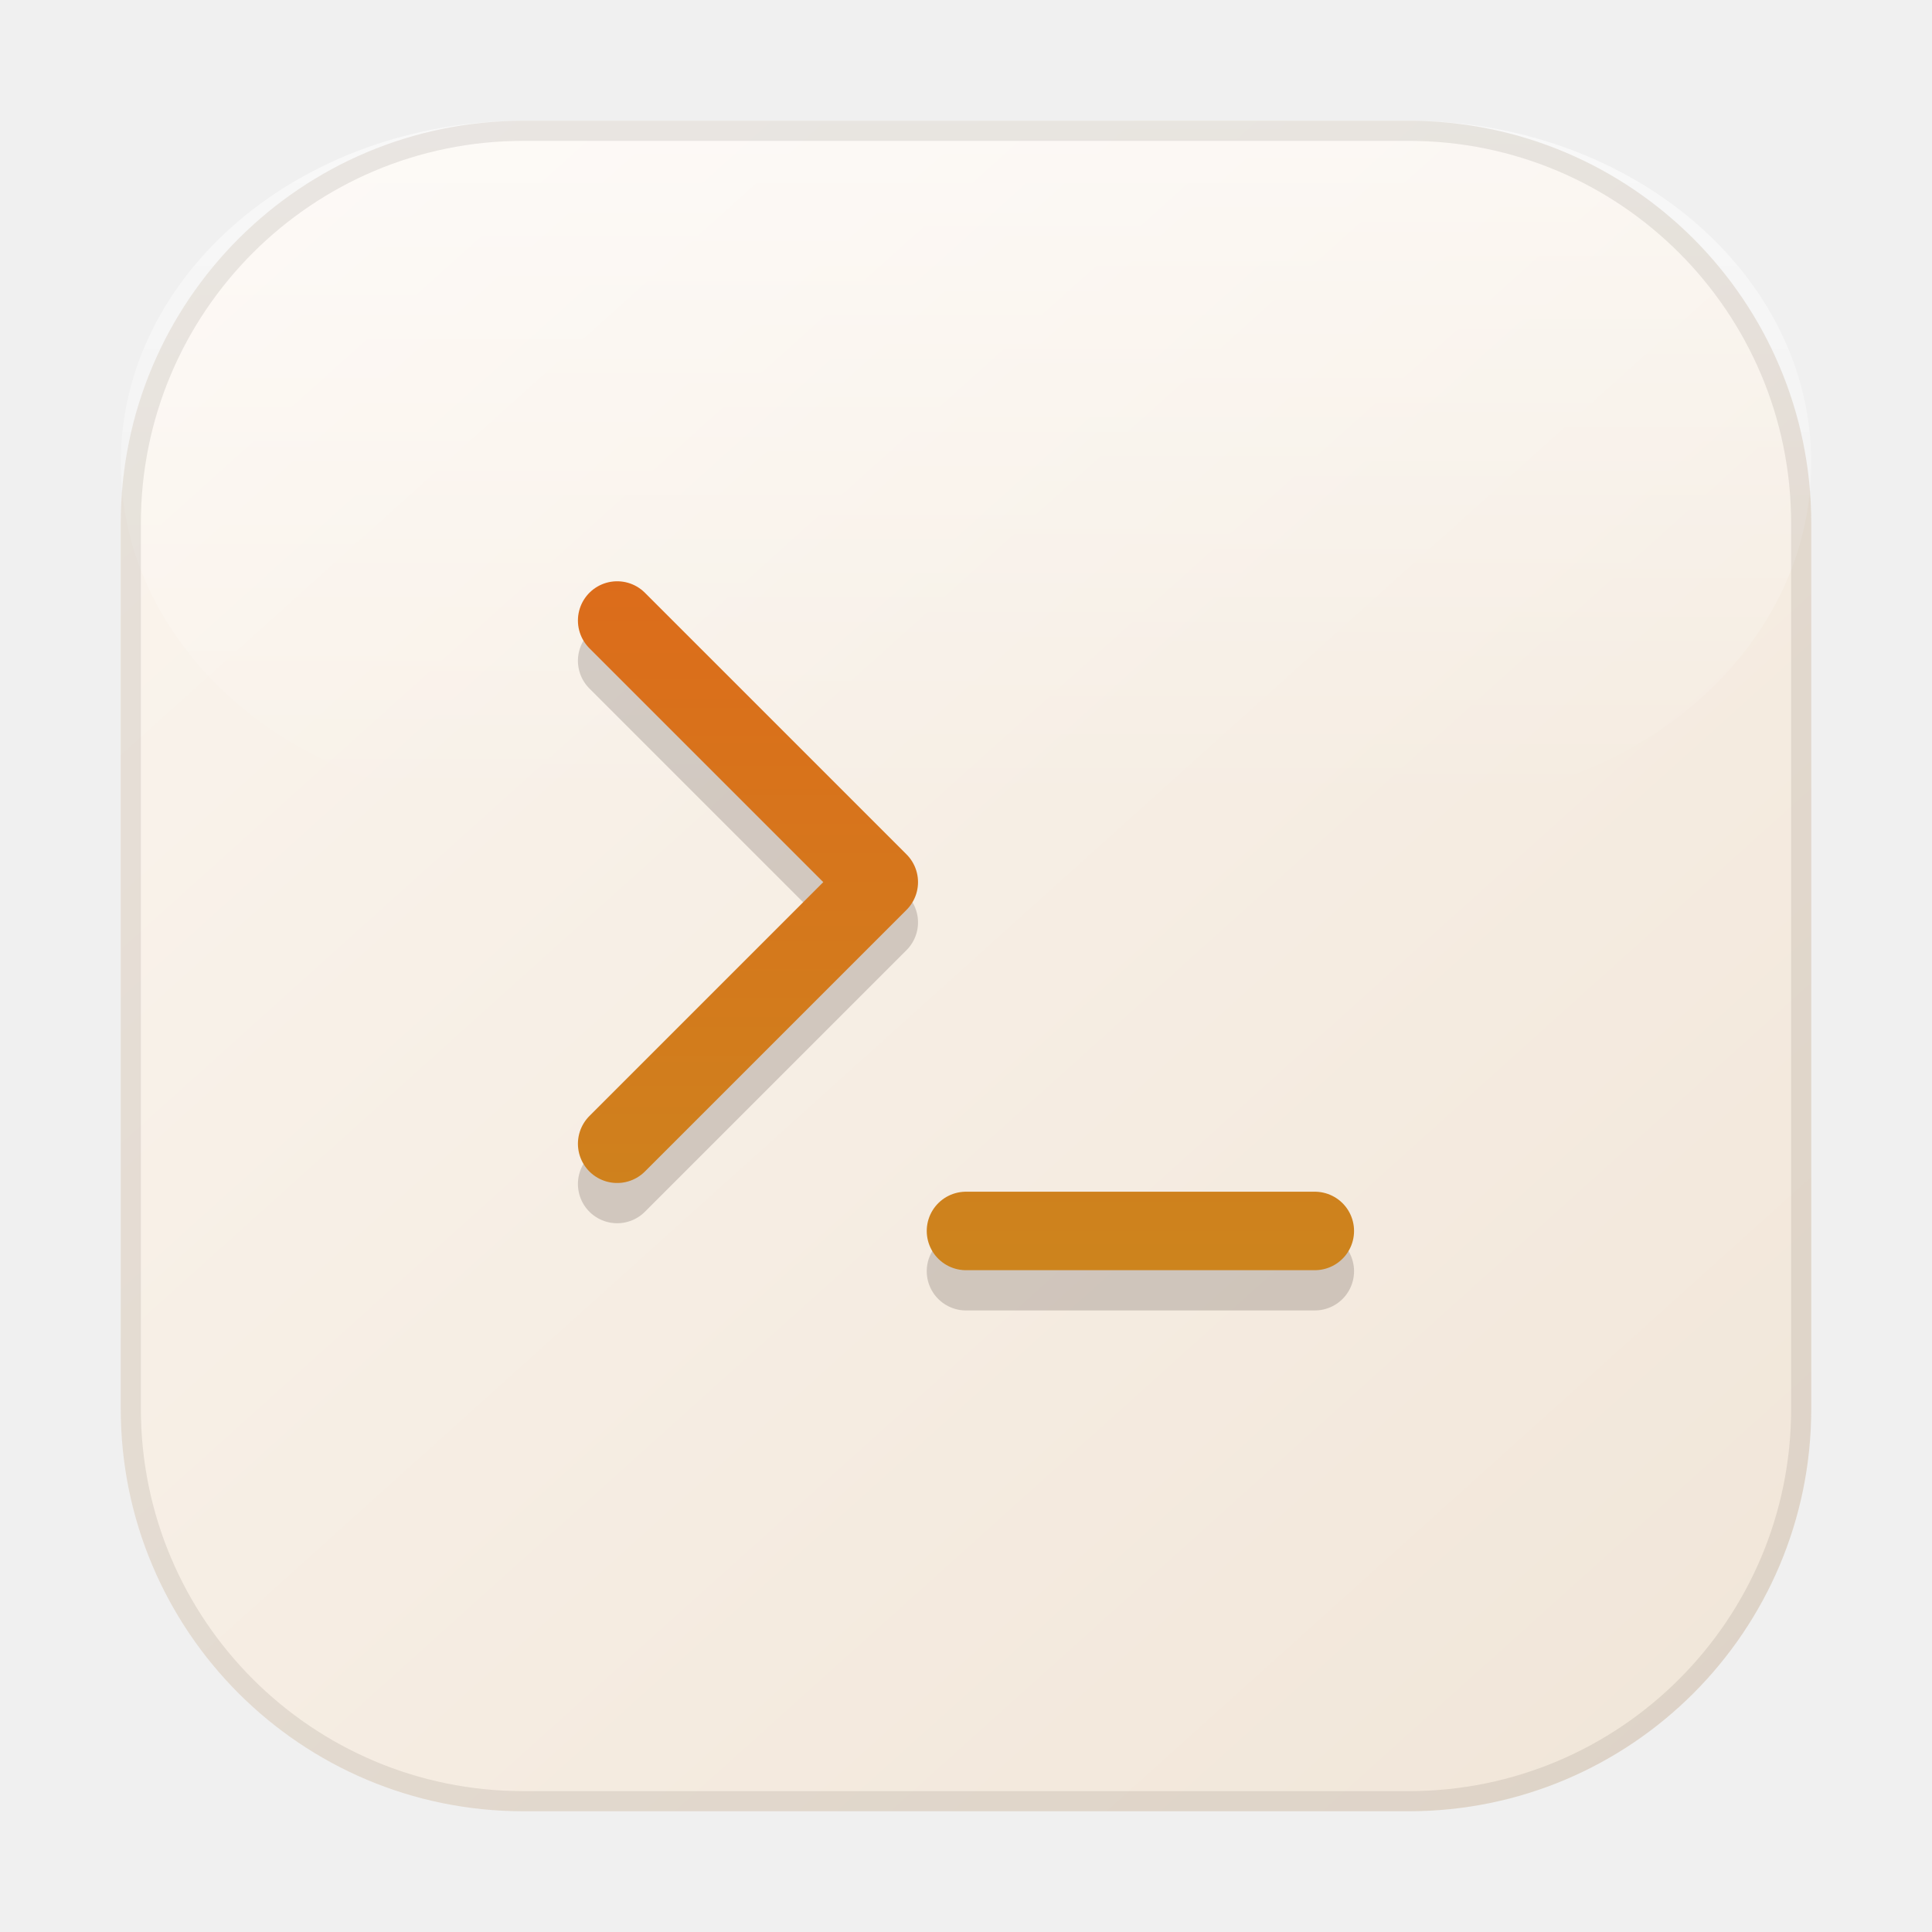
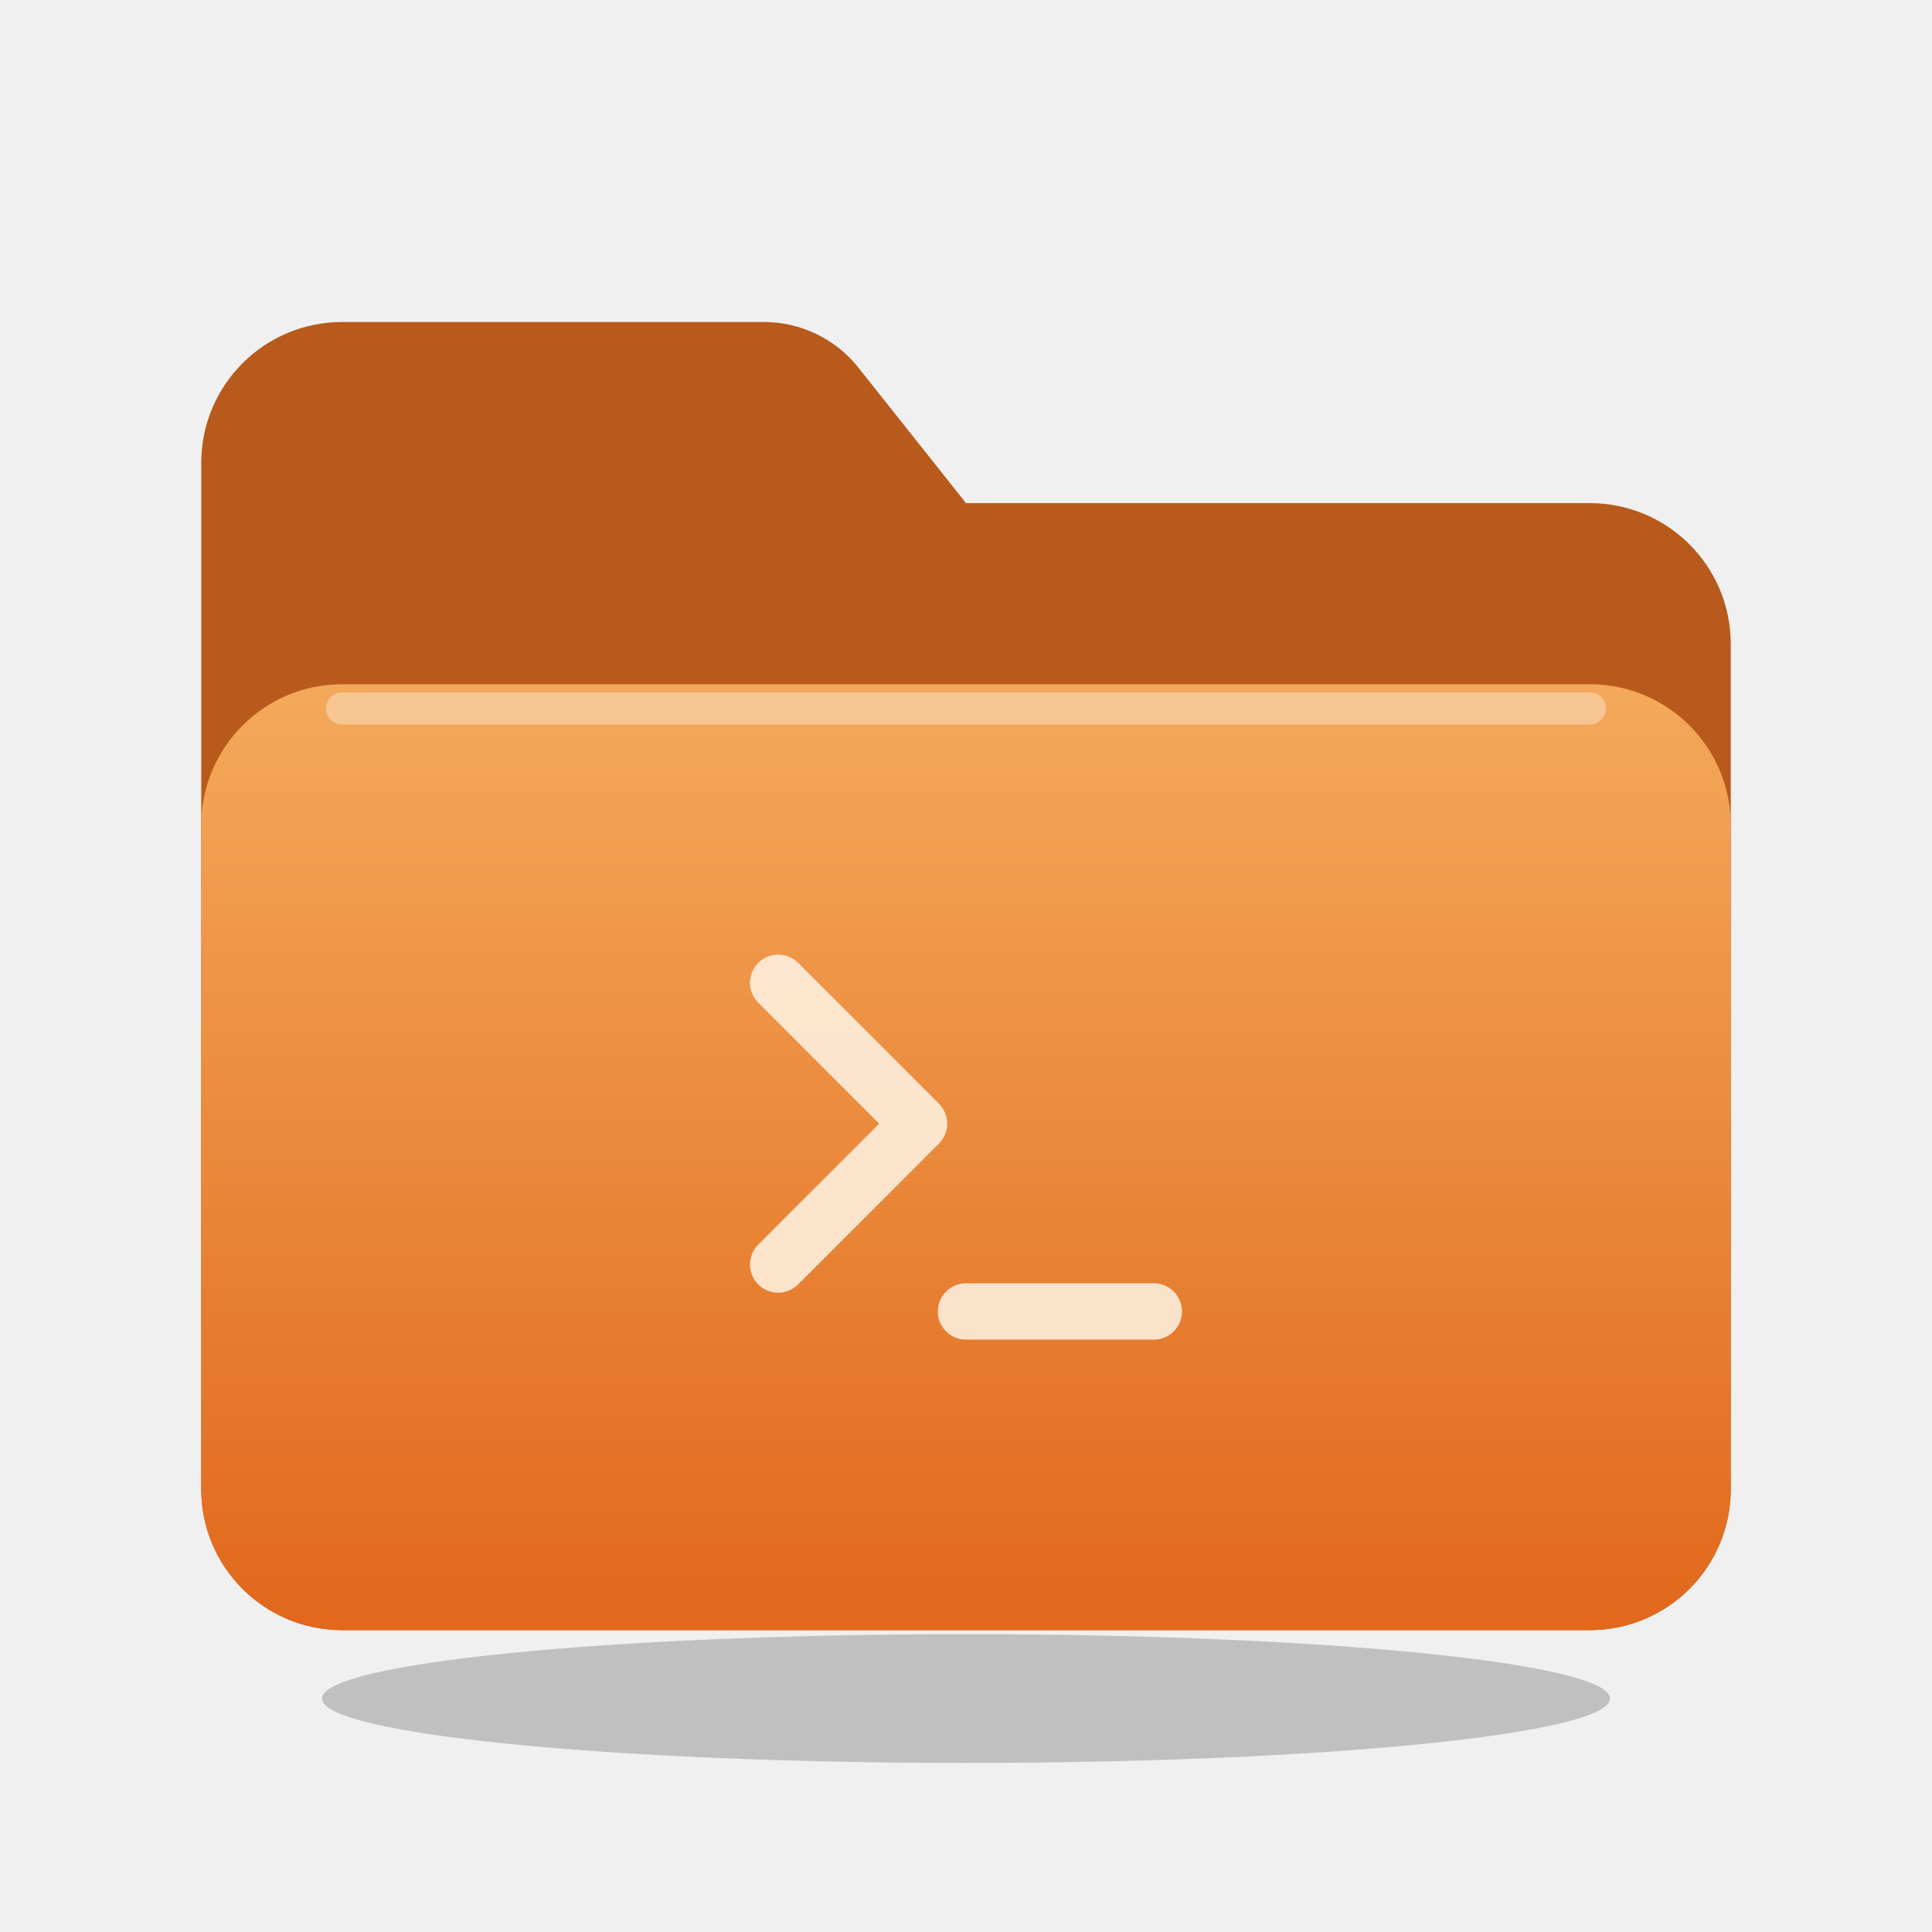
<svg xmlns="http://www.w3.org/2000/svg" viewBox="0 0 48 48" width="48" height="48">
  <defs>
-     <linearGradient id="bgp7" x1="6" y1="4" x2="42" y2="44" gradientUnits="userSpaceOnUse">
+     <linearGradient id="bgh35320" x1="6" y1="4" x2="42" y2="44" gradientUnits="userSpaceOnUse">
      <stop offset="0" stop-color="#fbf5ee" />
      <stop offset="1" stop-color="#f1e6d9" />
    </linearGradient>
-     <linearGradient id="shp7" x1="24" y1="3" x2="24" y2="20" gradientUnits="userSpaceOnUse">
+     <linearGradient id="shh35320" x1="24" y1="3" x2="24" y2="20" gradientUnits="userSpaceOnUse">
      <stop offset="0" stop-color="#ffffff" stop-opacity="0.55" />
      <stop offset="1" stop-color="#ffffff" stop-opacity="0" />
    </linearGradient>
-     <linearGradient id="glp7" x1="0" y1="0" x2="0" y2="24" gradientUnits="userSpaceOnUse">
+     <linearGradient id="glh35320" x1="0" y1="0" x2="0" y2="24" gradientUnits="userSpaceOnUse">
      <stop offset="0" stop-color="#e0661a" />
      <stop offset="1" stop-color="#c98a1e" />
    </linearGradient>
-     <linearGradient id="gbp7" x1="0" y1="0" x2="0" y2="1">
+     <linearGradient id="gbh35320" x1="0" y1="0" x2="0" y2="1">
      <stop offset="0" stop-color="#e0661a" />
      <stop offset="1" stop-color="#c98a1e" />
    </linearGradient>
-     <linearGradient id="fop7" x1="0" y1="17" x2="0" y2="41" gradientUnits="userSpaceOnUse">
+     <linearGradient id="foh35320" x1="0" y1="17" x2="0" y2="41" gradientUnits="userSpaceOnUse">
      <stop offset="0" stop-color="#f4a95a" />
      <stop offset="1" stop-color="#e0661a" />
    </linearGradient>
-     <linearGradient id="pgp7" x1="8" y1="5" x2="40" y2="44" gradientUnits="userSpaceOnUse">
+     <linearGradient id="pgh35320" x1="8" y1="5" x2="40" y2="44" gradientUnits="userSpaceOnUse">
      <stop offset="0" stop-color="#fbf5ee" />
      <stop offset="1" stop-color="#f1e6d9" />
    </linearGradient>
  </defs>
-   <rect x="3" y="3" width="42" height="42" rx="10" fill="url(#bgp7)" />
-   <rect x="3" y="3" width="42" height="17" rx="10" fill="url(#shp7)" />
-   <rect x="3.25" y="3.25" width="41.5" height="41.5" rx="9.75" fill="none" stroke="#3b2f27" stroke-opacity="0.1" stroke-width="0.5" />
-   <g transform="translate(11 11) scale(1.0833)" fill="none" stroke-linecap="round" stroke-linejoin="round" stroke-width="1.8" stroke="#3b2f27" opacity="0.2">
-     <path d="M12 19h8" />
-     <path d="m4 17 6-6-6-6" />
-   </g>
-   <g transform="translate(11 10) scale(1.0833)" fill="none" stroke-linecap="round" stroke-linejoin="round" stroke-width="1.8" stroke="url(#glp7)">
+   <ellipse cx="24" cy="42.2" rx="16" ry="1.6" fill="#000" opacity="0.2" />
+   <path d="M5 11.5A3.5 3.5 0 0 1 8.5 8H19a3 3 0 0 1 2.3 1.1L24 12.5h15.5A3.5 3.5 0 0 1 43 16v21a3.5 3.5 0 0 1-3.5 3.5h-31A3.5 3.5 0 0 1 5 37z" fill="#b85a1c" />
+   <path d="M5 20.5A3.5 3.5 0 0 1 8.5 17h31a3.5 3.5 0 0 1 3.5 3.5v16.5a3.5 3.5 0 0 1-3.5 3.5h-31A3.5 3.5 0 0 1 5 37z" fill="url(#foh35320)" />
+   <path d="M8.5 17.6h31" stroke="#ffffff" stroke-opacity="0.35" stroke-width="0.8" stroke-linecap="round" />
+   <g transform="translate(17 21.5) scale(0.5833)" fill="none" stroke-linecap="round" stroke-linejoin="round" stroke-width="2.4" stroke="#fff4e6" stroke-opacity="0.85">
    <path d="M12 19h8" />
    <path d="m4 17 6-6-6-6" />
  </g>
</svg>
